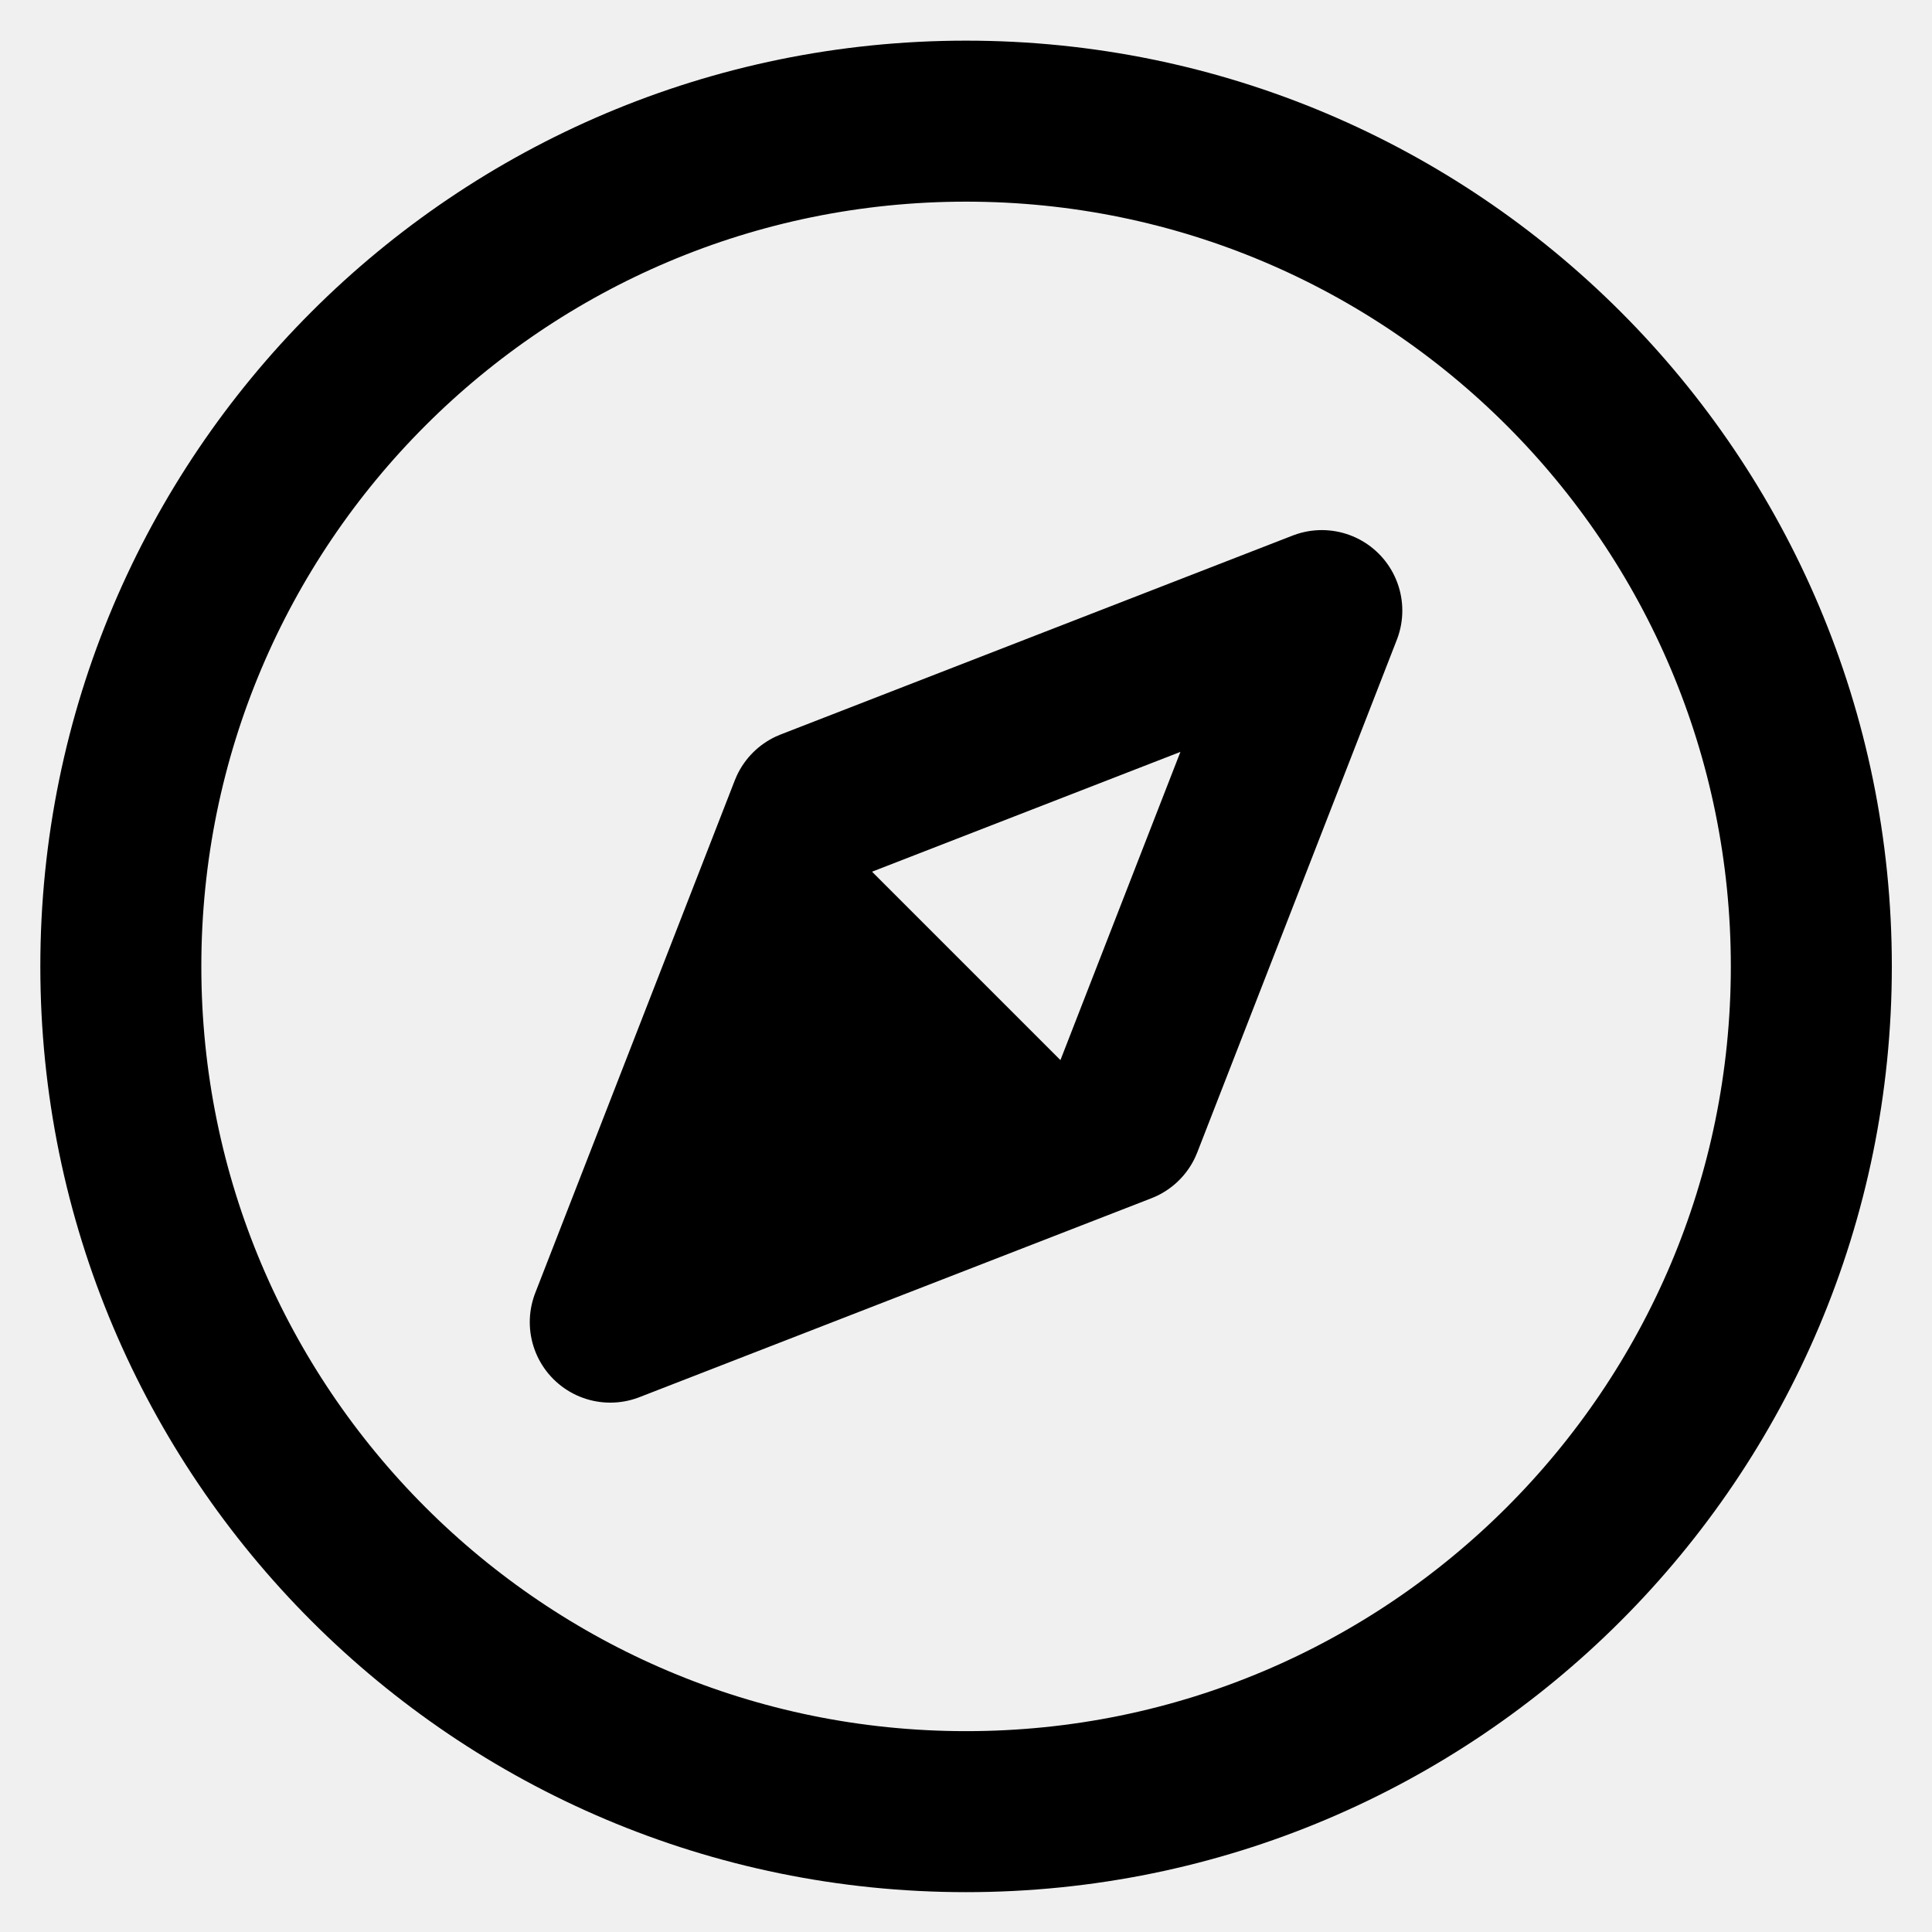
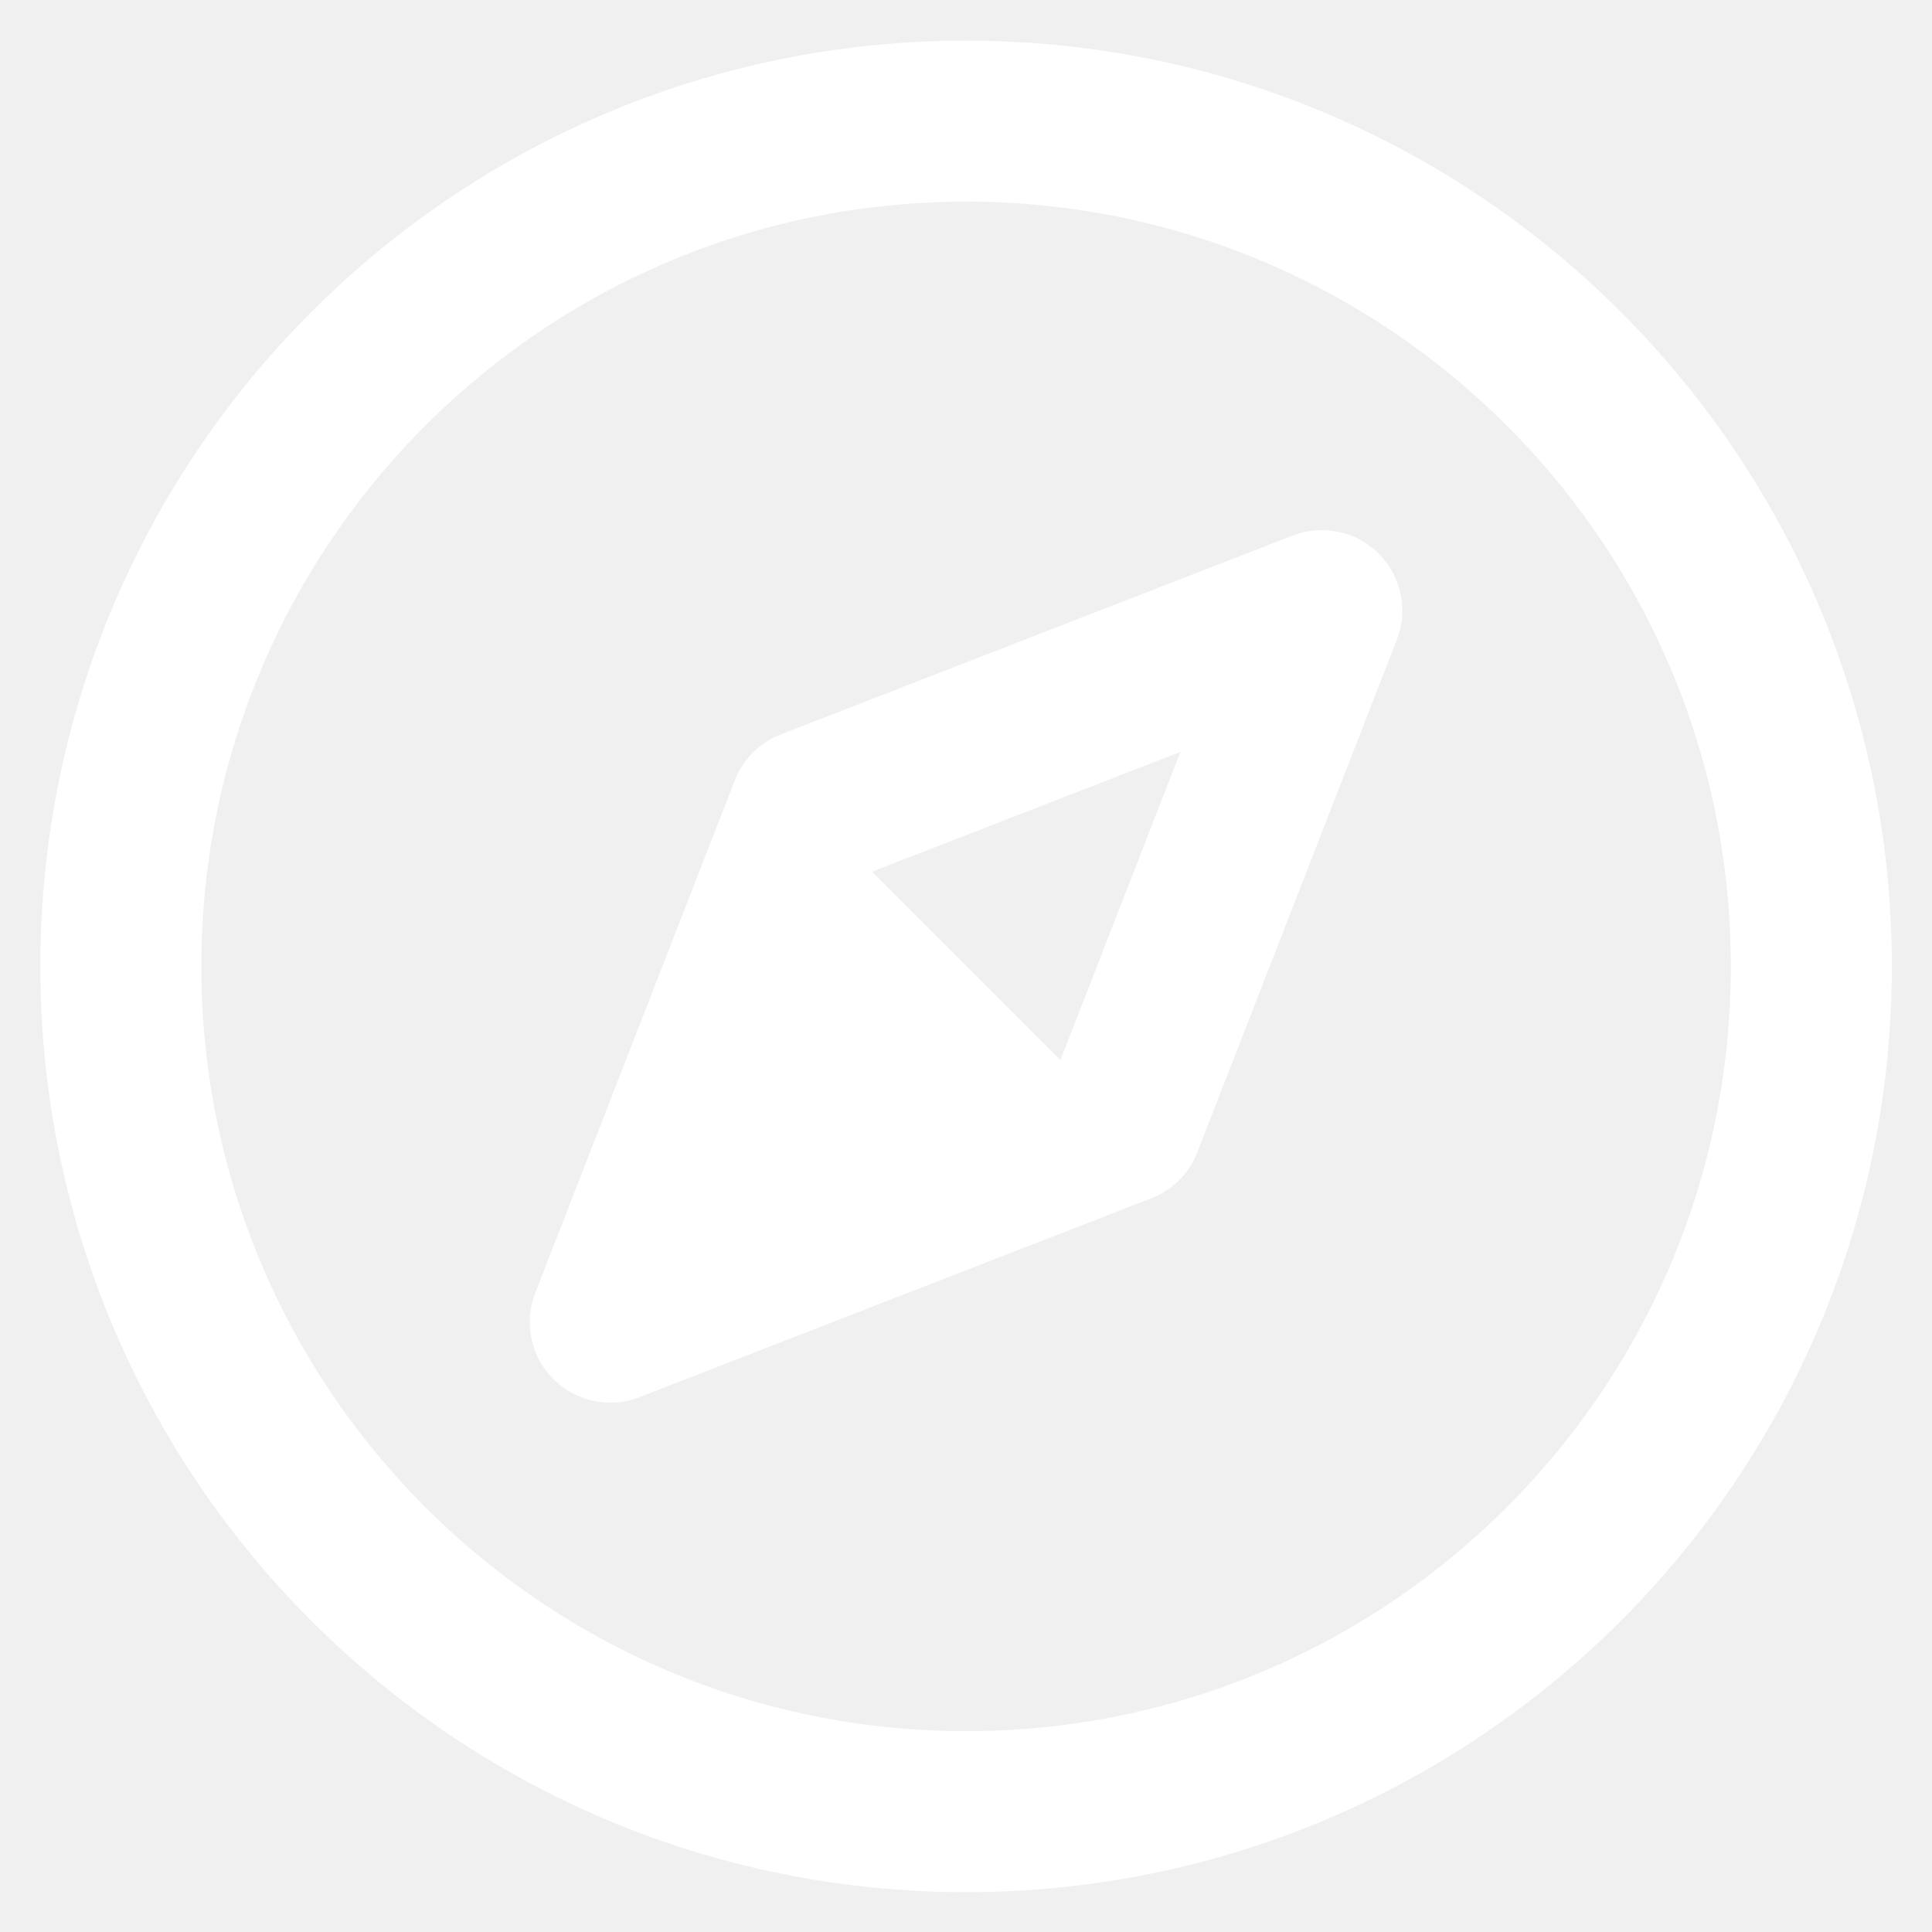
<svg xmlns="http://www.w3.org/2000/svg" width="24" height="24" viewBox="0 0 24 24" fill="none">
  <g clip-path="url(#clip0_8_20)">
-     <path d="M13.941 13.953L7.581 16.424L10.06 10.056L16.42 7.585L13.941 13.953Z" stroke="black" stroke-width="2" stroke-linecap="round" stroke-linejoin="round" />
-     <path fill-rule="evenodd" clip-rule="evenodd" d="M10.06 10.056L13.949 13.945L7.581 16.424L10.06 10.056Z" fill="black" />
-     <path d="M12.001 22.505C17.8 22.505 22.501 17.804 22.501 12.005C22.501 6.206 17.8 1.505 12.001 1.505C6.202 1.505 1.501 6.206 1.501 12.005C1.501 17.804 6.202 22.505 12.001 22.505Z" stroke="black" stroke-width="2" stroke-linecap="round" stroke-linejoin="round" />
+     <path d="M13.941 13.953L7.581 16.424L10.06 10.056L16.42 7.585L13.941 13.953Z" stroke="#fff" stroke-width="2" stroke-linecap="round" stroke-linejoin="round" />
+     <path fill-rule="evenodd" clip-rule="evenodd" d="M10.06 10.056L13.949 13.945L7.581 16.424L10.06 10.056Z" fill="#fff" />
+     <path d="M12.001 22.505C17.8 22.505 22.501 17.804 22.501 12.005C22.501 6.206 17.8 1.505 12.001 1.505C6.202 1.505 1.501 6.206 1.501 12.005C1.501 17.804 6.202 22.505 12.001 22.505Z" stroke="#fff" stroke-width="2" stroke-linecap="round" stroke-linejoin="round" />
  </g>
  <defs>
    <clipPath id="clip0_8_20">
      <rect width="24" height="24" fill="white" />
    </clipPath>
  </defs>
</svg>
